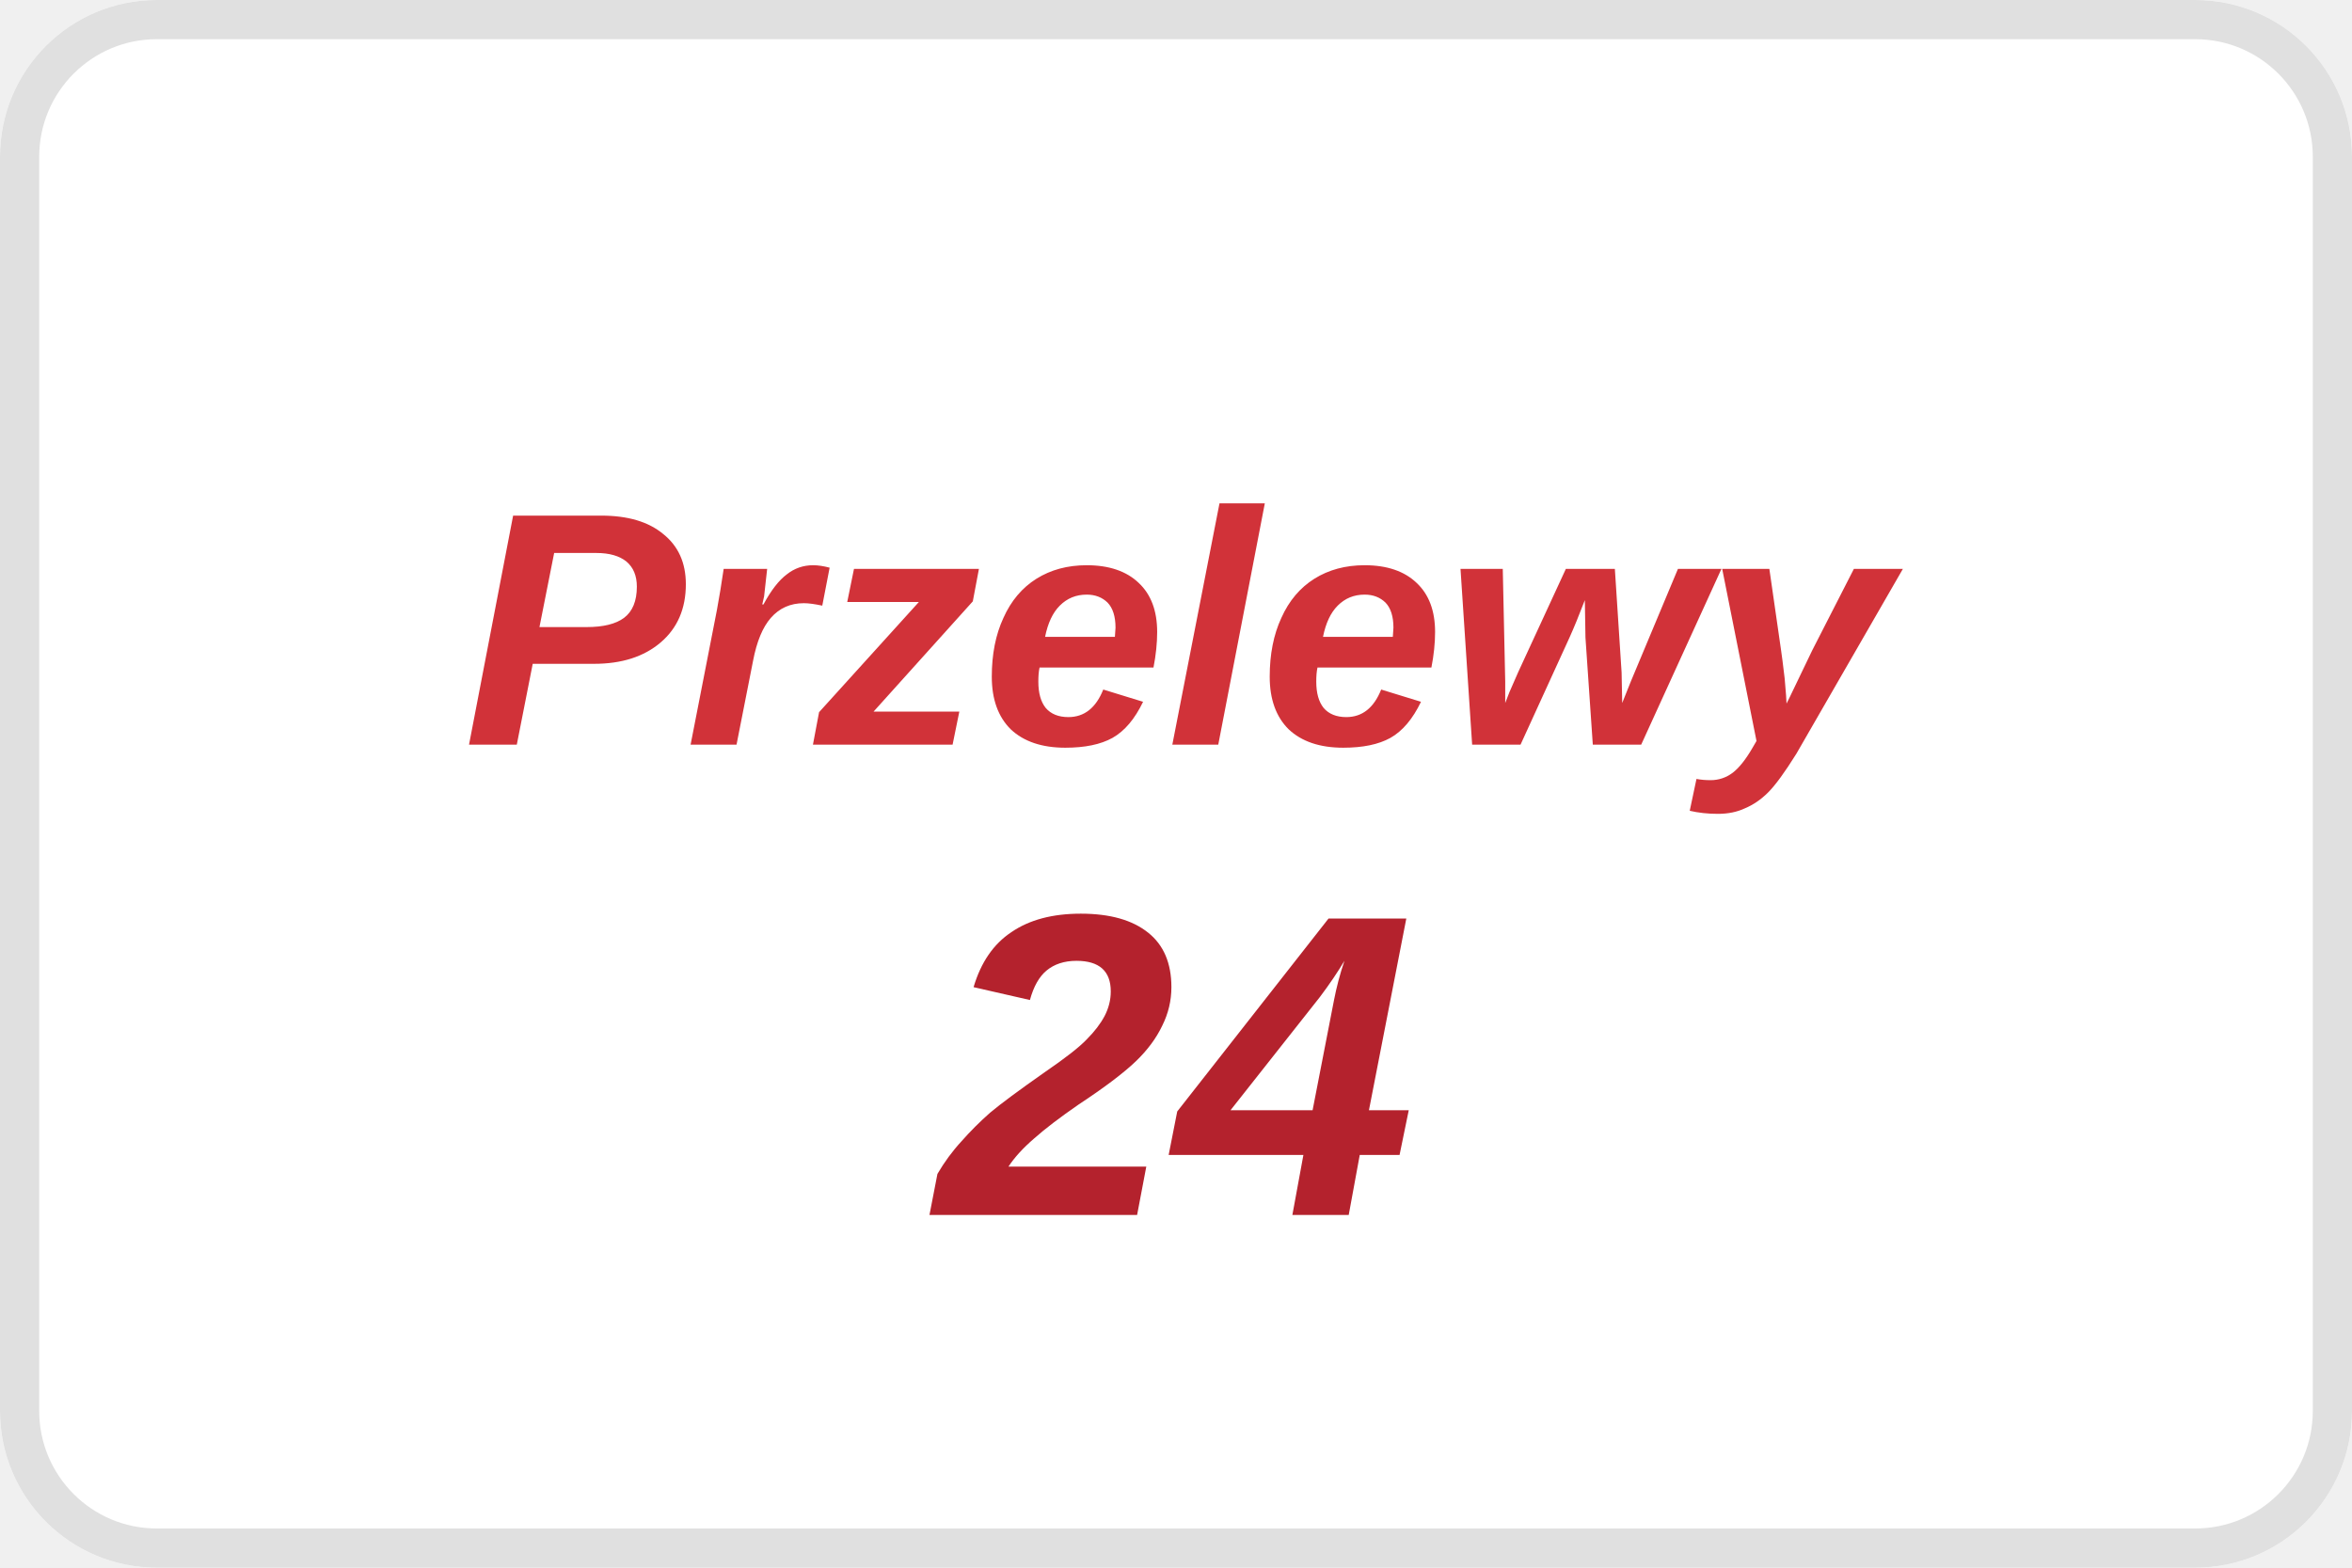
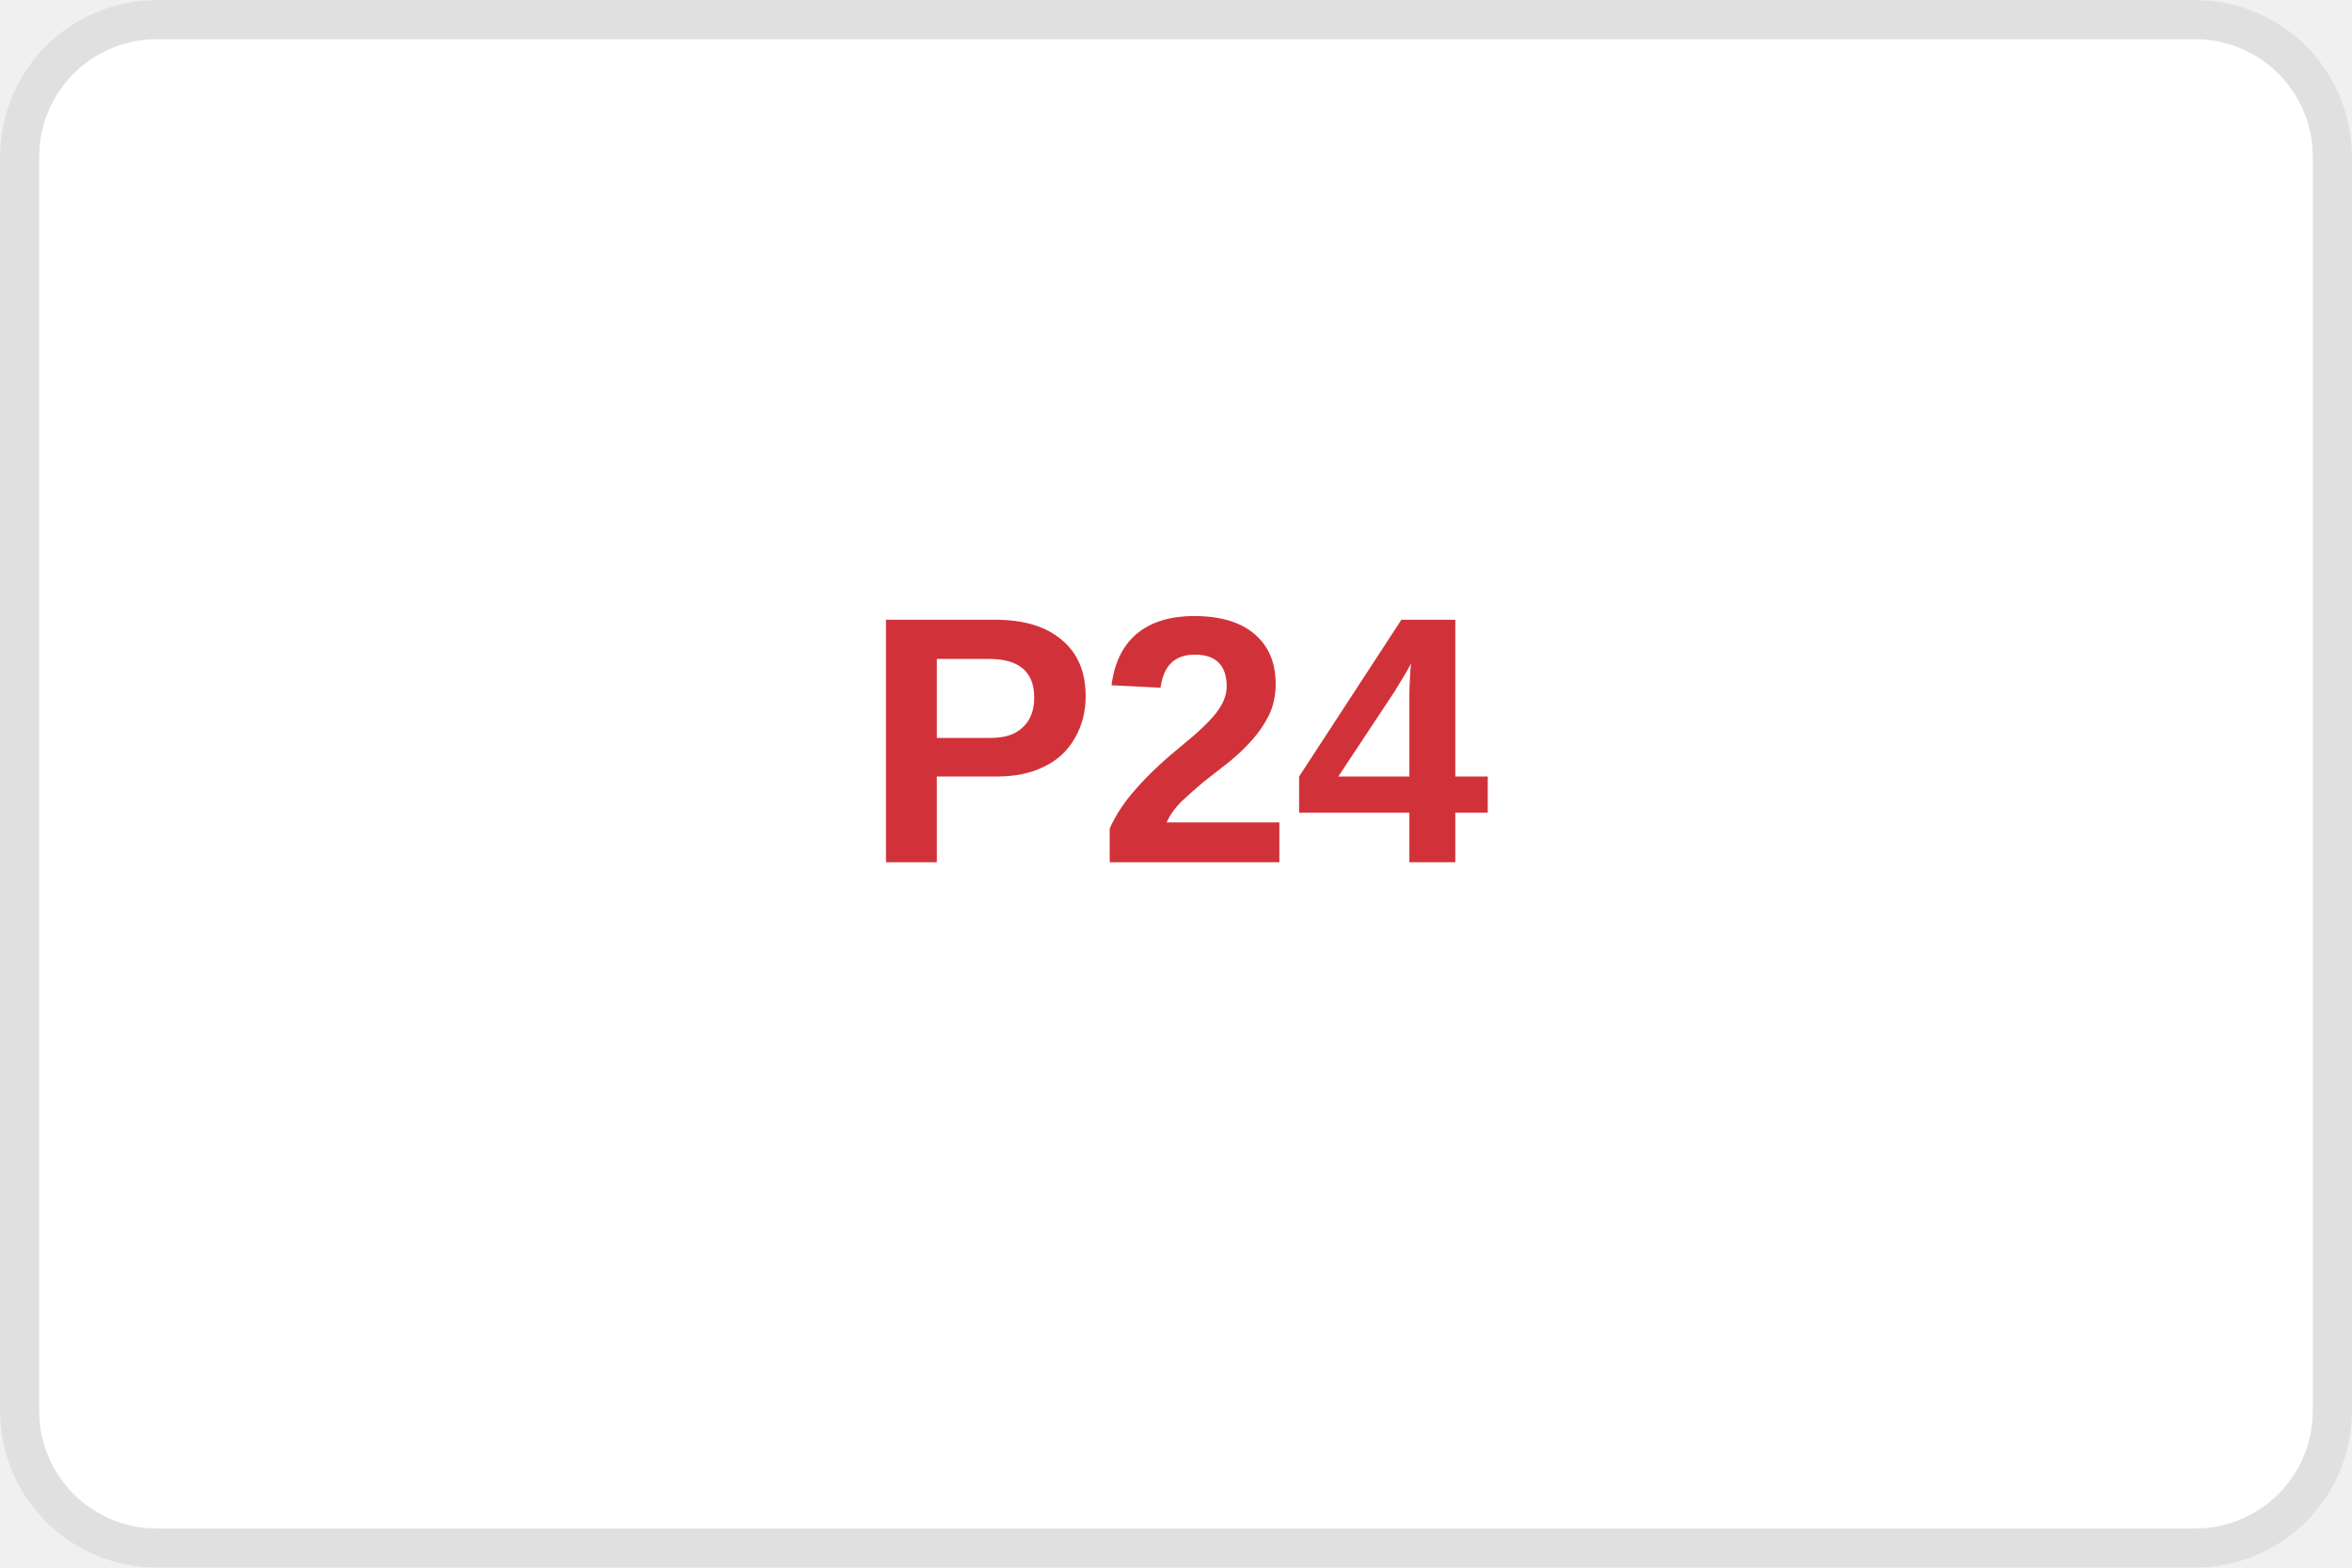
<svg xmlns="http://www.w3.org/2000/svg" viewBox="0 0 60 40" fill="none">
  <rect width="60" height="40" rx="4" fill="#fff" />
  <rect x=".5" y=".5" width="59" height="39" rx="3.5" stroke="#e0e0e0" />
-   <text x="30" y="19" text-anchor="middle" font-family="Arial,sans-serif" font-size="8.5" font-weight="700" font-style="italic" fill="#d13239">Przelewy</text>
-   <text x="30" y="31" text-anchor="middle" font-family="Arial,sans-serif" font-size="11" font-weight="700" font-style="italic" fill="#b4222d">24</text>
+   <text x="30" y="22" text-anchor="middle" font-family="Arial,sans-serif" font-size="9" font-weight="700" fill="#d13239">P24</text>
</svg>
